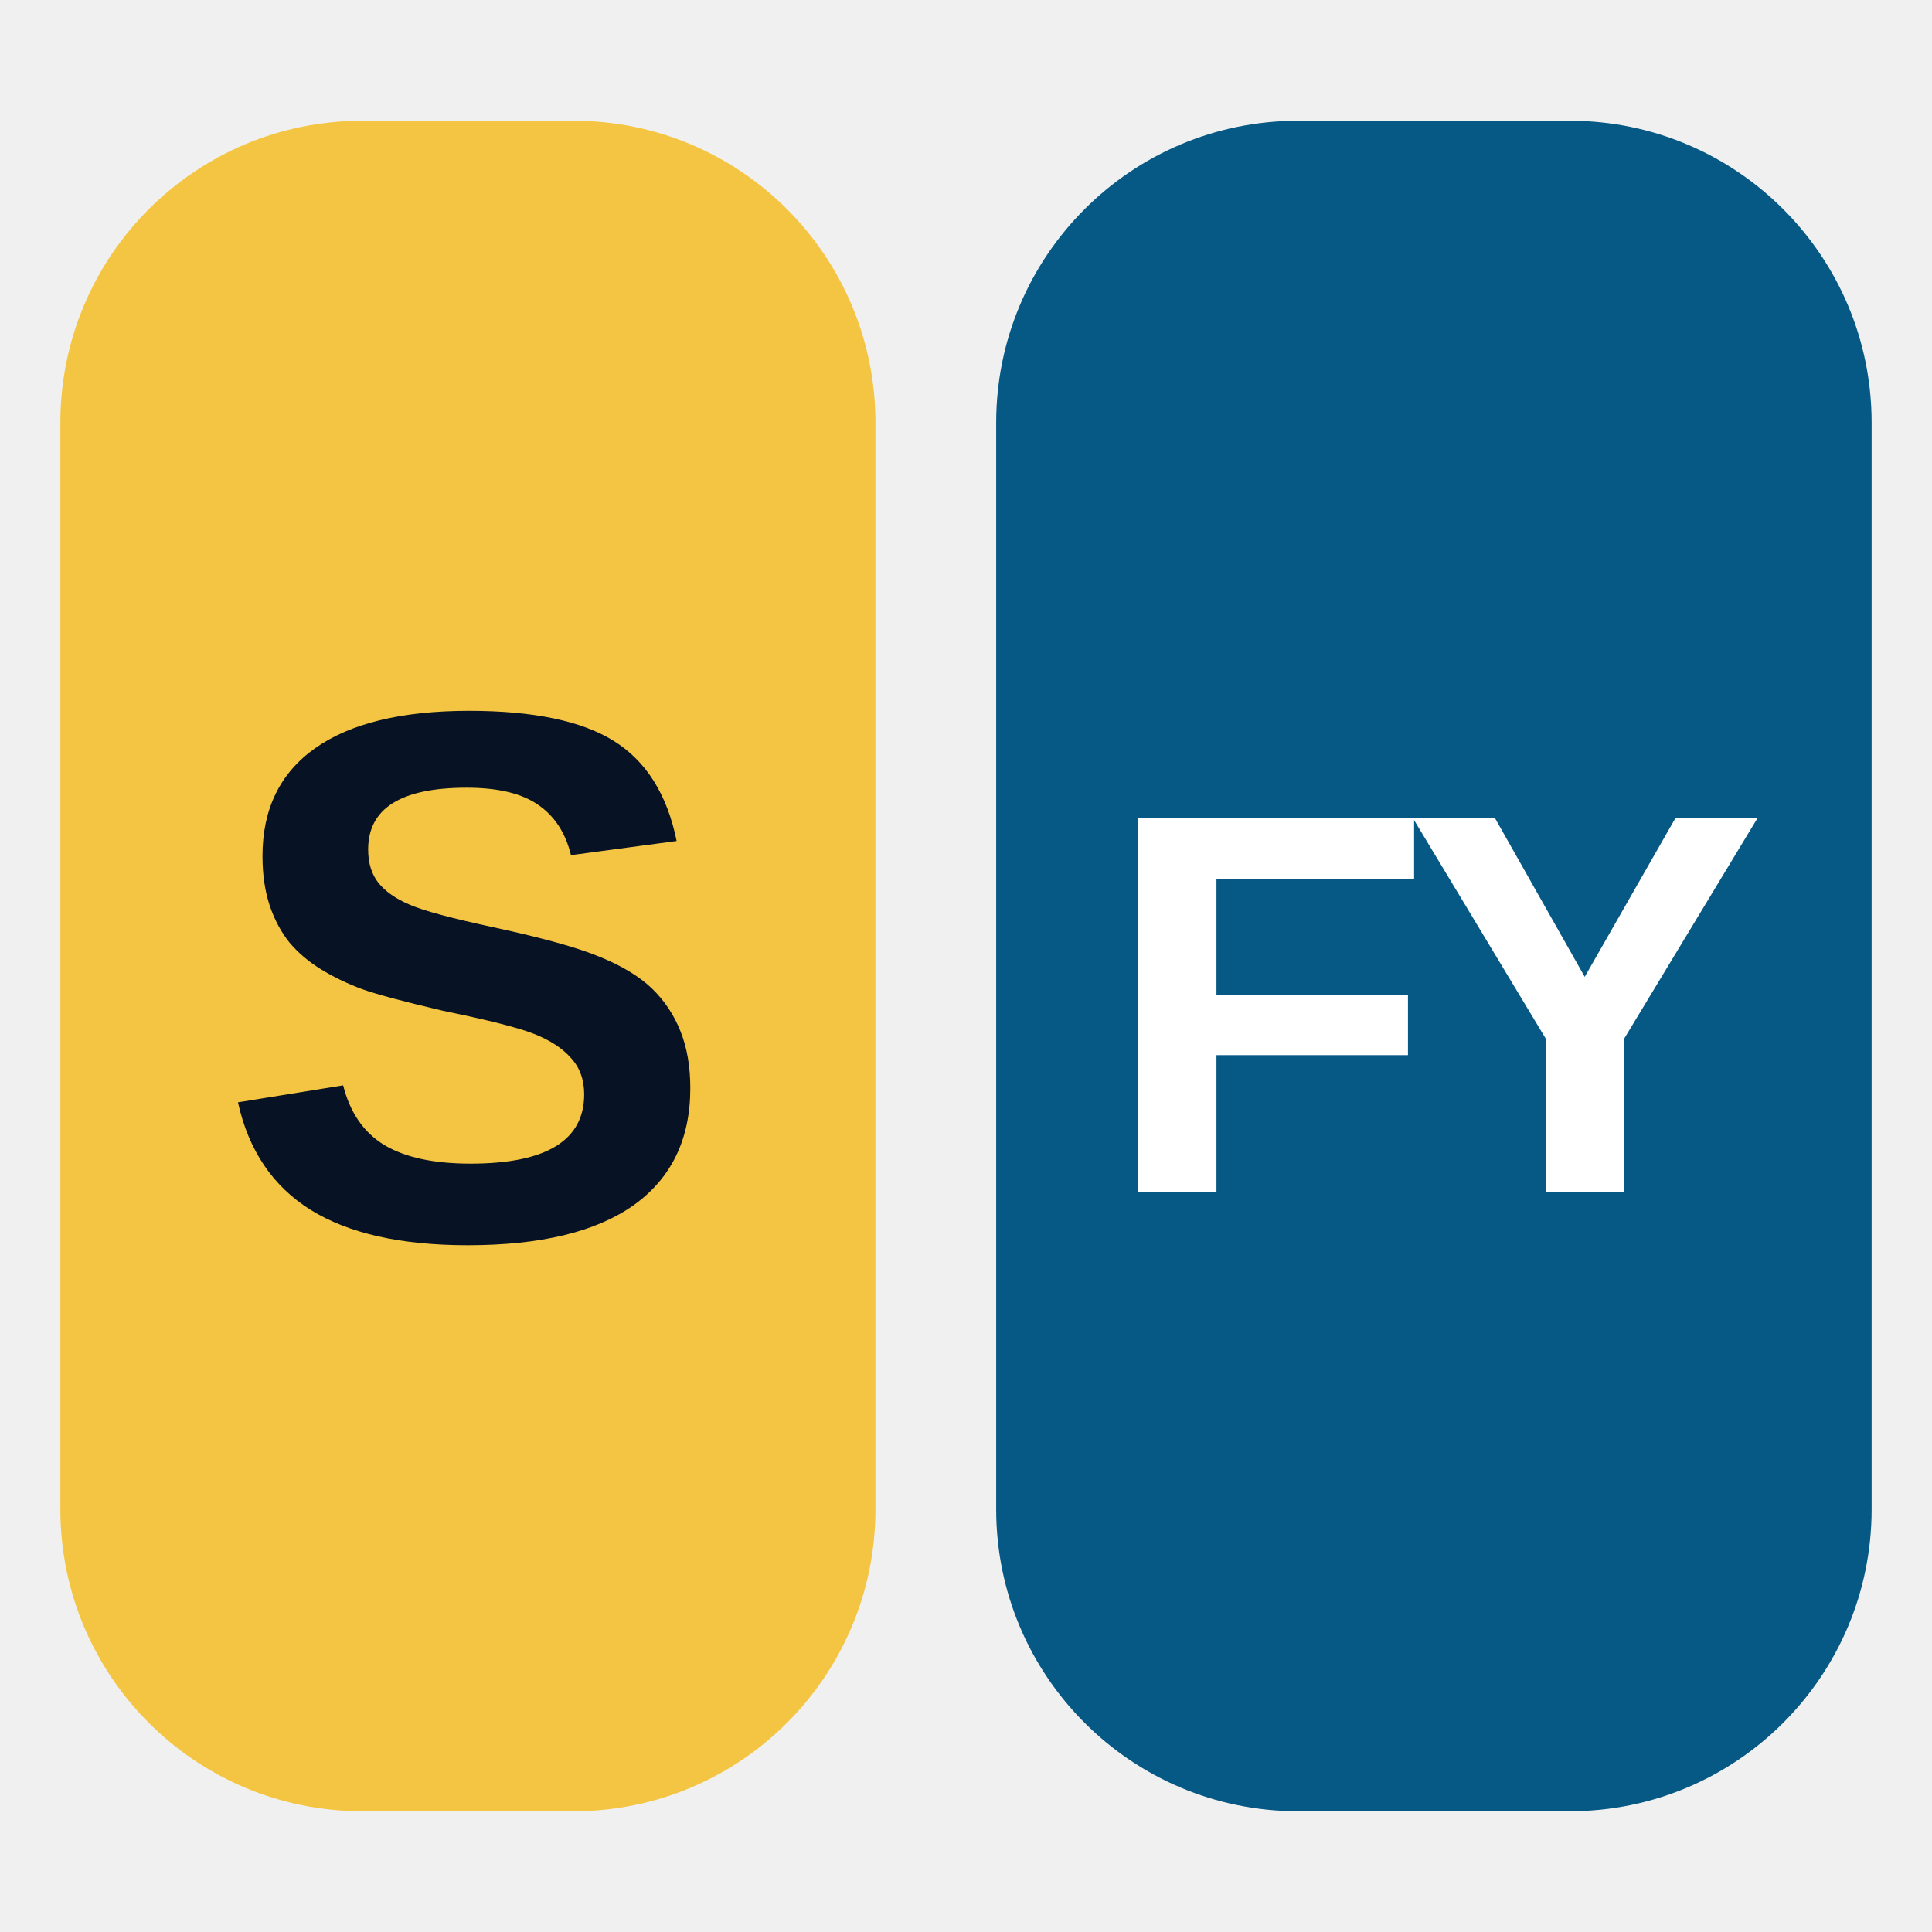
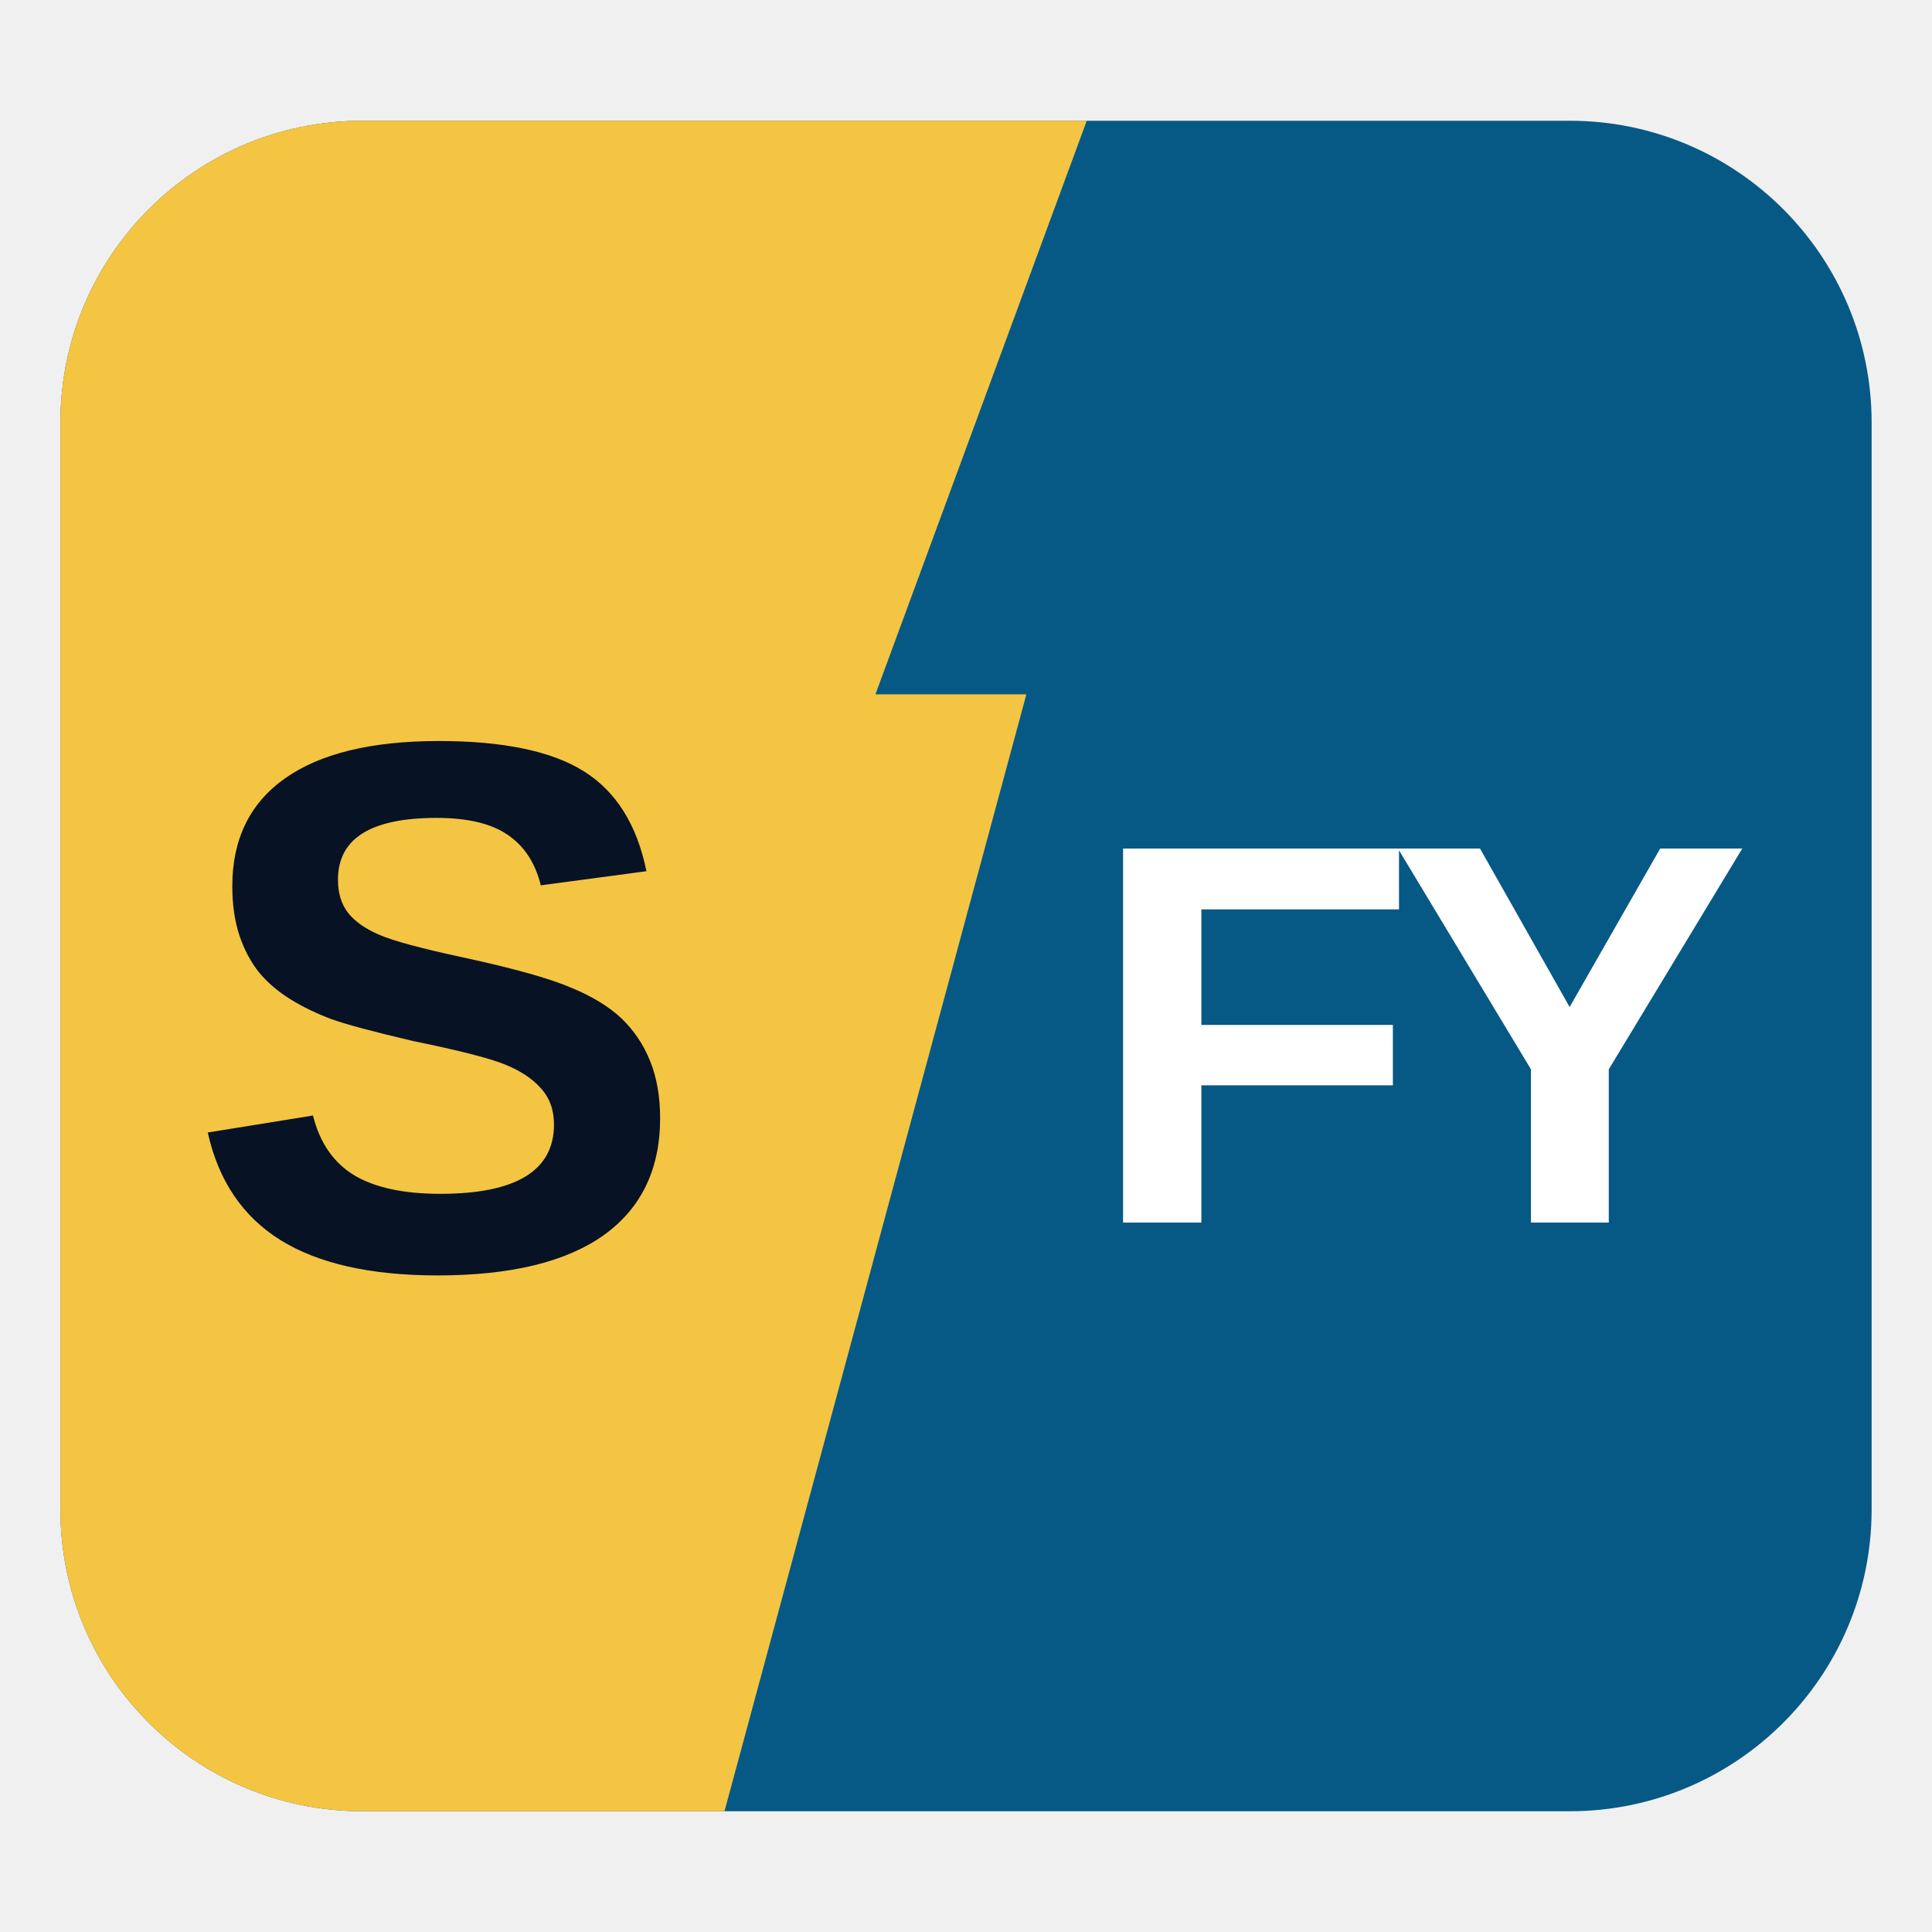
<svg xmlns="http://www.w3.org/2000/svg" viewBox="0 0 64 64" role="img" aria-label="ServiceFY">
-   <rect x="2" y="4" width="27" height="56" rx="10" fill="#F4C542" />
-   <rect x="33" y="4" width="29" height="56" rx="10" fill="#075985" />
-   <text x="15.5" y="41" fill="#071225" font-family="Hanken Grotesk, Arial, sans-serif" font-size="25" font-weight="850" text-anchor="middle">S</text>
-   <text x="47.5" y="39.5" fill="#FFFFFF" font-family="Hanken Grotesk, Arial, sans-serif" font-size="18" font-weight="850" letter-spacing="-1" text-anchor="middle">FY</text>
+   <rect x="2" y="4" width="60" height="56" rx="10" fill="#075985" />
+   <path data-partition="energy-cut" d="M12 4H36L29 23H34L24 60H12C6.477 60 2 55.523 2 50V14C2 8.477 6.477 4 12 4Z" fill="#F4C542" />
+   <text x="14.5" y="42" fill="#071225" font-family="Hanken Grotesk, Arial, sans-serif" font-size="25" font-weight="850" text-anchor="middle">S</text>
+   <text x="47" y="40.5" fill="#FFFFFF" font-family="Hanken Grotesk, Arial, sans-serif" font-size="18" font-weight="850" letter-spacing="-1" text-anchor="middle">FY</text>
</svg>
